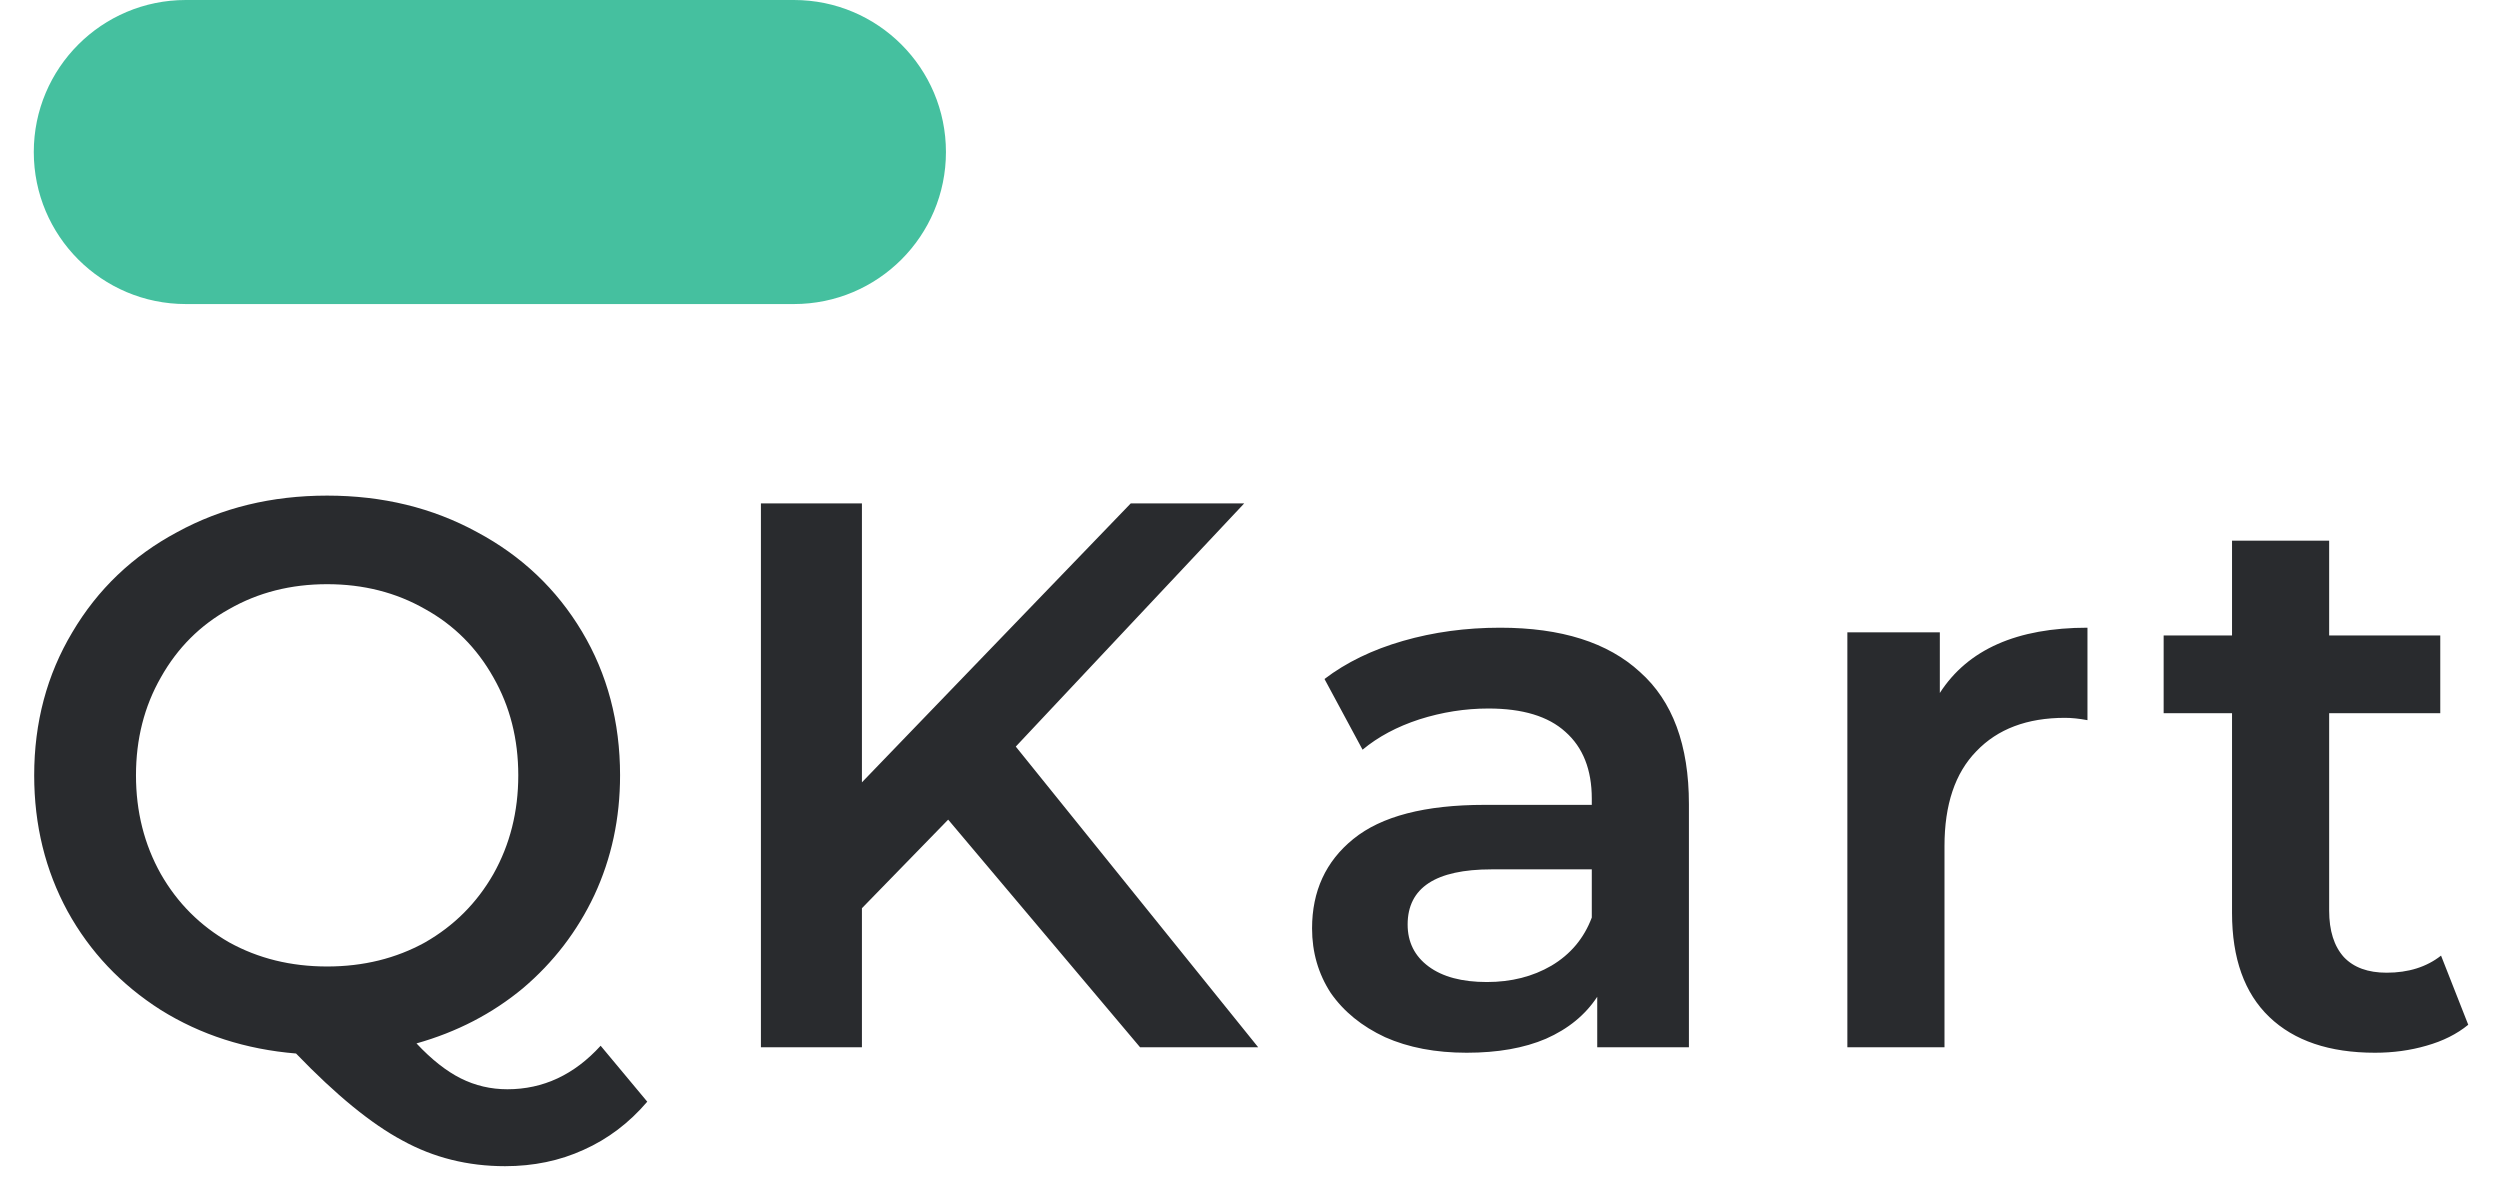
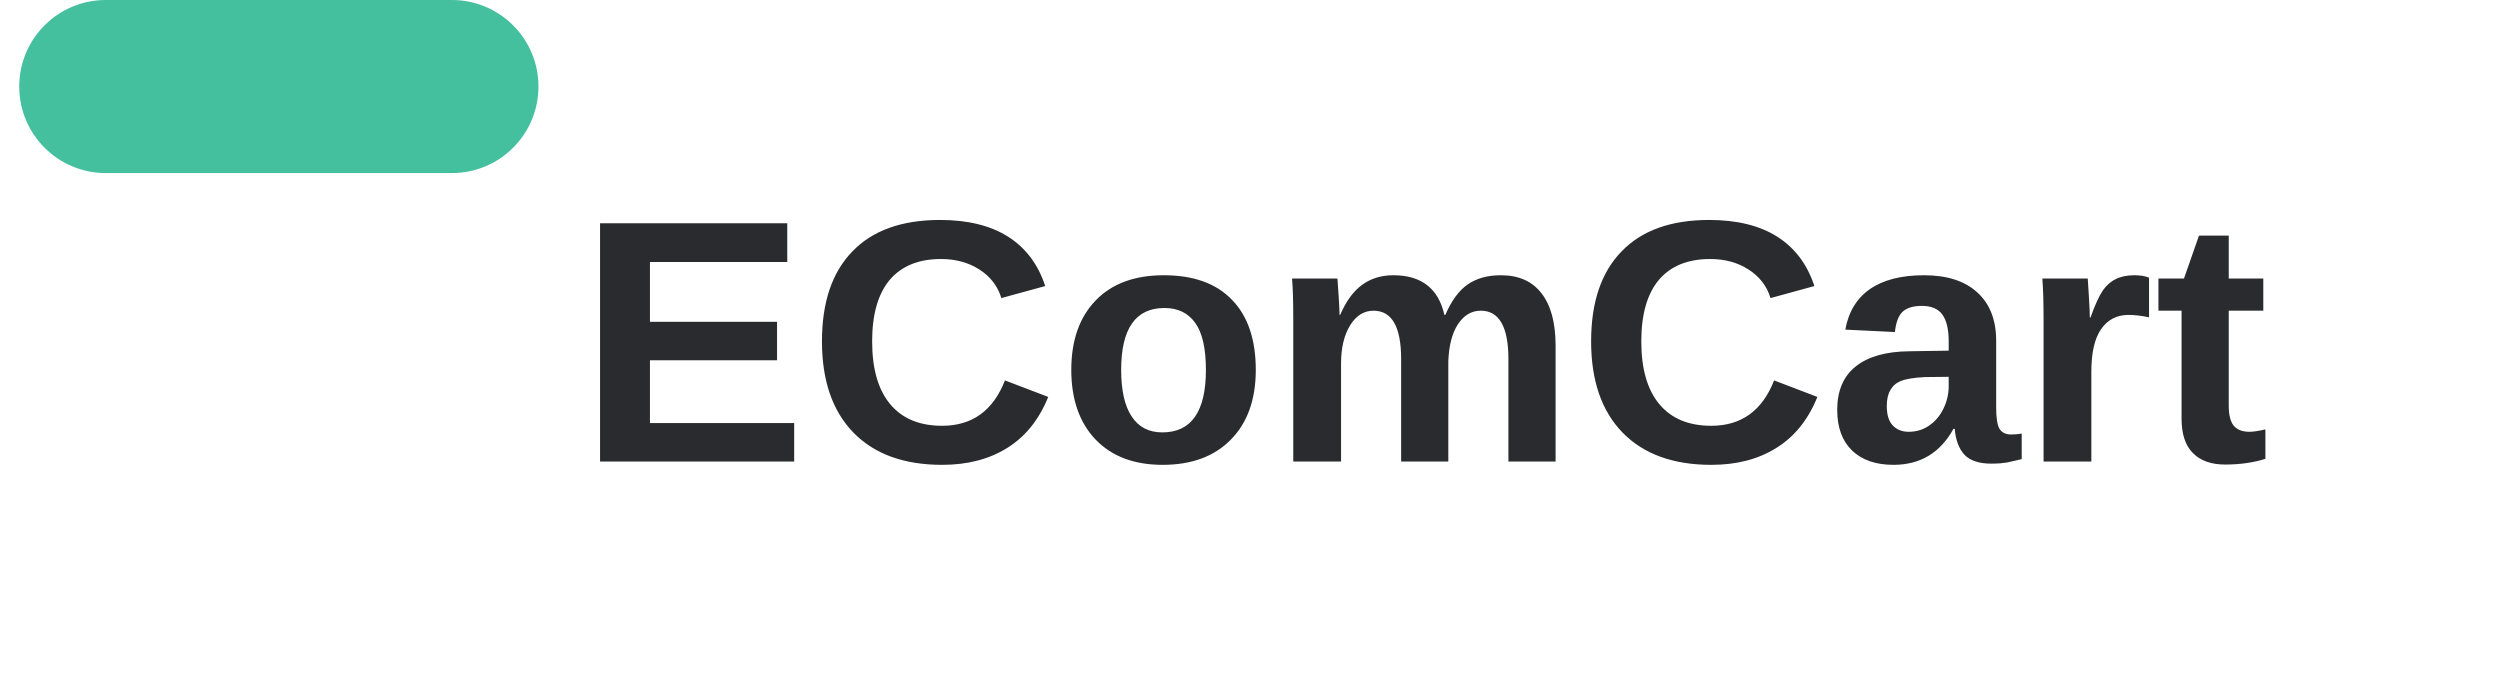
- <svg xmlns="http://www.w3.org/2000/svg" width="74" height="35" viewBox="0 0 74 35" fill="none">
+ <svg xmlns="http://www.w3.org/2000/svg" width="130" height="35" viewBox="0 0 130 35" fill="none">
  <rect x="1" width="27" height="9" rx="4.5" fill="#45C09F" />
-   <path d="M19.159 32.61C18.622 33.239 17.994 33.714 17.273 34.036C16.568 34.358 15.793 34.519 14.95 34.519C13.846 34.519 12.834 34.266 11.914 33.76C10.994 33.269 9.944 32.411 8.763 31.184C7.276 31.061 5.942 30.632 4.761 29.896C3.58 29.145 2.66 28.171 2.001 26.975C1.342 25.764 1.012 24.422 1.012 22.95C1.012 21.386 1.388 19.975 2.139 18.718C2.89 17.445 3.925 16.456 5.244 15.751C6.563 15.03 8.042 14.67 9.683 14.67C11.324 14.67 12.803 15.03 14.122 15.751C15.441 16.456 16.476 17.438 17.227 18.695C17.978 19.952 18.354 21.371 18.354 22.95C18.354 24.223 18.101 25.403 17.595 26.492C17.089 27.565 16.384 28.485 15.479 29.252C14.574 30.003 13.524 30.548 12.328 30.885C12.773 31.36 13.21 31.705 13.639 31.92C14.068 32.135 14.528 32.242 15.019 32.242C16.077 32.242 16.997 31.813 17.779 30.954L19.159 32.61ZM4.025 22.95C4.025 24.023 4.27 24.997 4.761 25.871C5.252 26.73 5.926 27.404 6.785 27.895C7.644 28.37 8.61 28.608 9.683 28.608C10.756 28.608 11.722 28.37 12.581 27.895C13.44 27.404 14.114 26.73 14.605 25.871C15.096 24.997 15.341 24.023 15.341 22.95C15.341 21.877 15.096 20.911 14.605 20.052C14.114 19.178 13.44 18.503 12.581 18.028C11.722 17.537 10.756 17.292 9.683 17.292C8.61 17.292 7.644 17.537 6.785 18.028C5.926 18.503 5.252 19.178 4.761 20.052C4.27 20.911 4.025 21.877 4.025 22.95ZM28.066 24.261L25.513 26.883V31H22.523V14.9H25.513V23.157L33.471 14.9H36.829L30.067 22.099L37.243 31H33.747L28.066 24.261ZM44.403 18.58C46.212 18.58 47.593 19.017 48.543 19.891C49.509 20.75 49.992 22.053 49.992 23.801V31H47.278V29.505C46.925 30.042 46.419 30.456 45.76 30.747C45.116 31.023 44.334 31.161 43.414 31.161C42.494 31.161 41.689 31.008 40.999 30.701C40.309 30.379 39.773 29.942 39.389 29.39C39.021 28.823 38.837 28.186 38.837 27.481C38.837 26.377 39.243 25.495 40.056 24.836C40.884 24.161 42.18 23.824 43.943 23.824H47.117V23.64C47.117 22.781 46.856 22.122 46.335 21.662C45.829 21.202 45.07 20.972 44.058 20.972C43.368 20.972 42.686 21.079 42.011 21.294C41.352 21.509 40.792 21.808 40.332 22.191L39.205 20.098C39.849 19.607 40.623 19.232 41.528 18.971C42.433 18.71 43.391 18.58 44.403 18.58ZM44.012 29.068C44.733 29.068 45.369 28.907 45.921 28.585C46.489 28.248 46.887 27.772 47.117 27.159V25.733H44.15C42.494 25.733 41.666 26.277 41.666 27.366C41.666 27.887 41.873 28.301 42.287 28.608C42.701 28.915 43.276 29.068 44.012 29.068ZM57.419 20.512C58.247 19.224 59.704 18.58 61.789 18.58V21.317C61.544 21.271 61.321 21.248 61.122 21.248C60.003 21.248 59.129 21.578 58.5 22.237C57.871 22.881 57.557 23.816 57.557 25.043V31H54.682V18.718H57.419V20.512ZM73.06 30.333C72.723 30.609 72.309 30.816 71.818 30.954C71.343 31.092 70.837 31.161 70.3 31.161C68.951 31.161 67.908 30.808 67.172 30.103C66.436 29.398 66.068 28.37 66.068 27.021V21.11H64.044V18.81H66.068V16.004H68.943V18.81H72.232V21.11H68.943V26.952C68.943 27.55 69.089 28.01 69.38 28.332C69.671 28.639 70.093 28.792 70.645 28.792C71.289 28.792 71.826 28.623 72.255 28.286L73.06 30.333Z" fill="#292B2E" />
+   <text x="30" y="24" font-family="Arial, sans-serif" font-size="18" font-weight="bold" fill="#292B2E">EComCart</text>
</svg>
